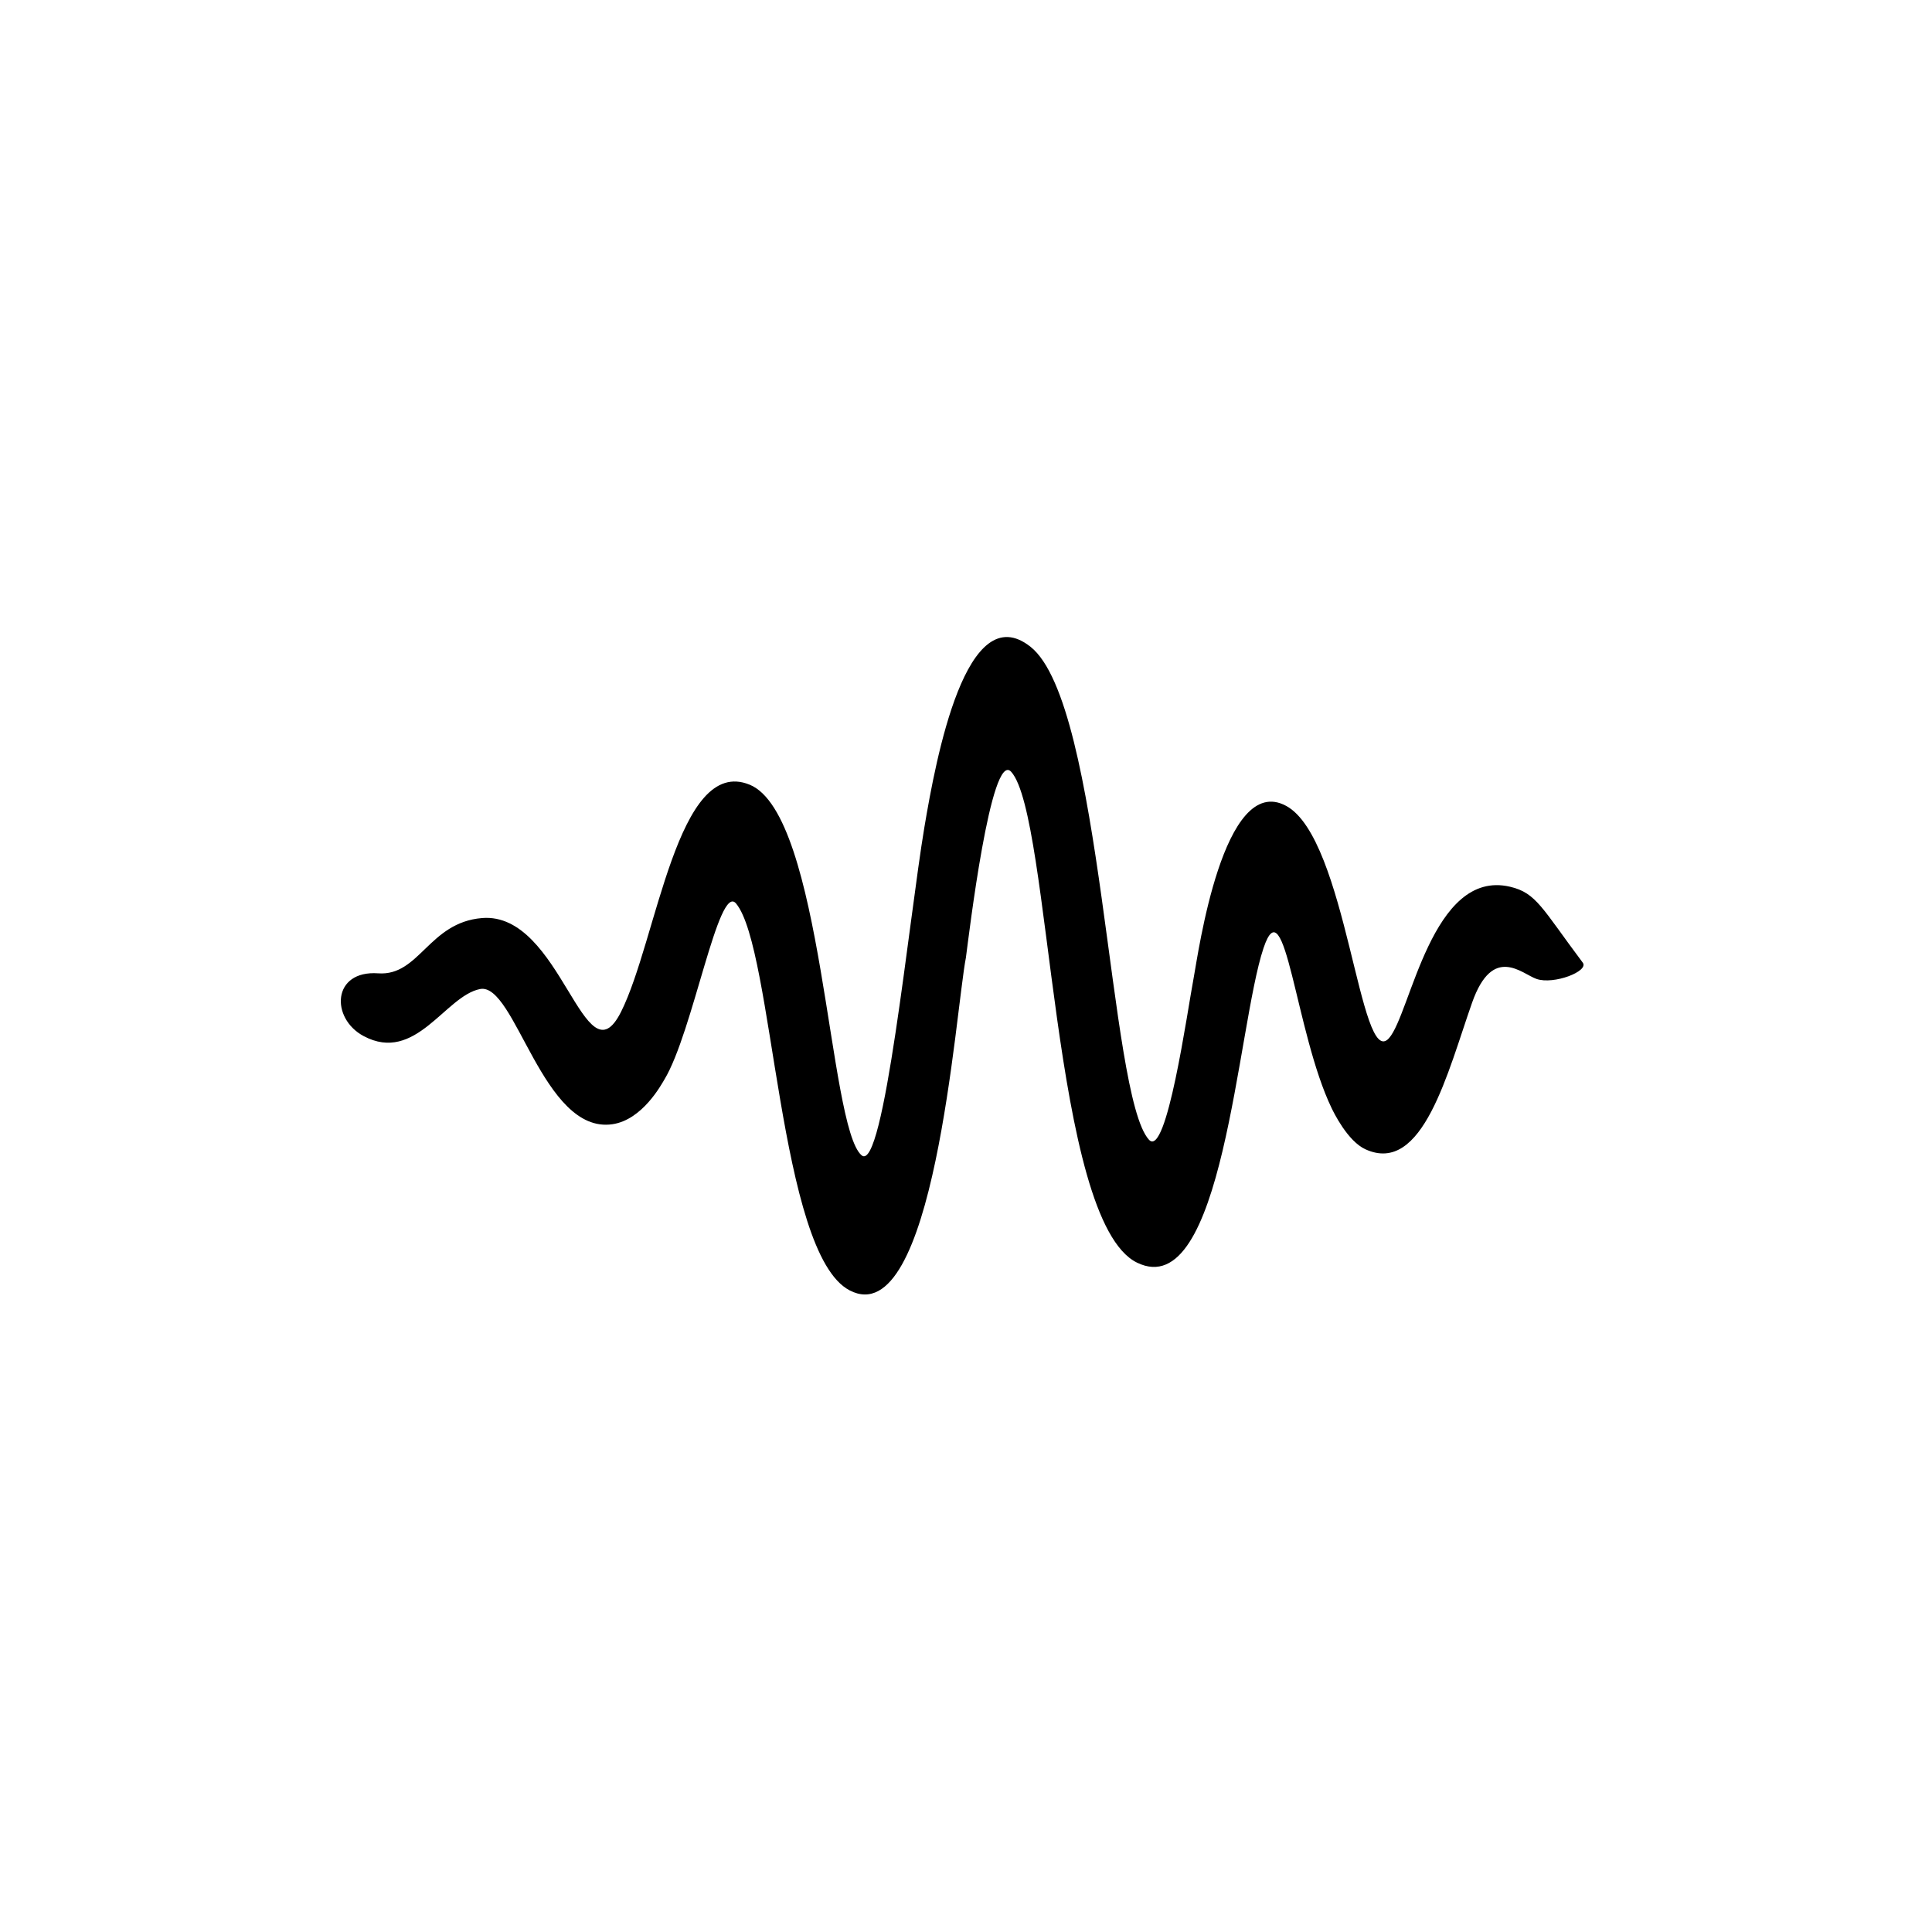
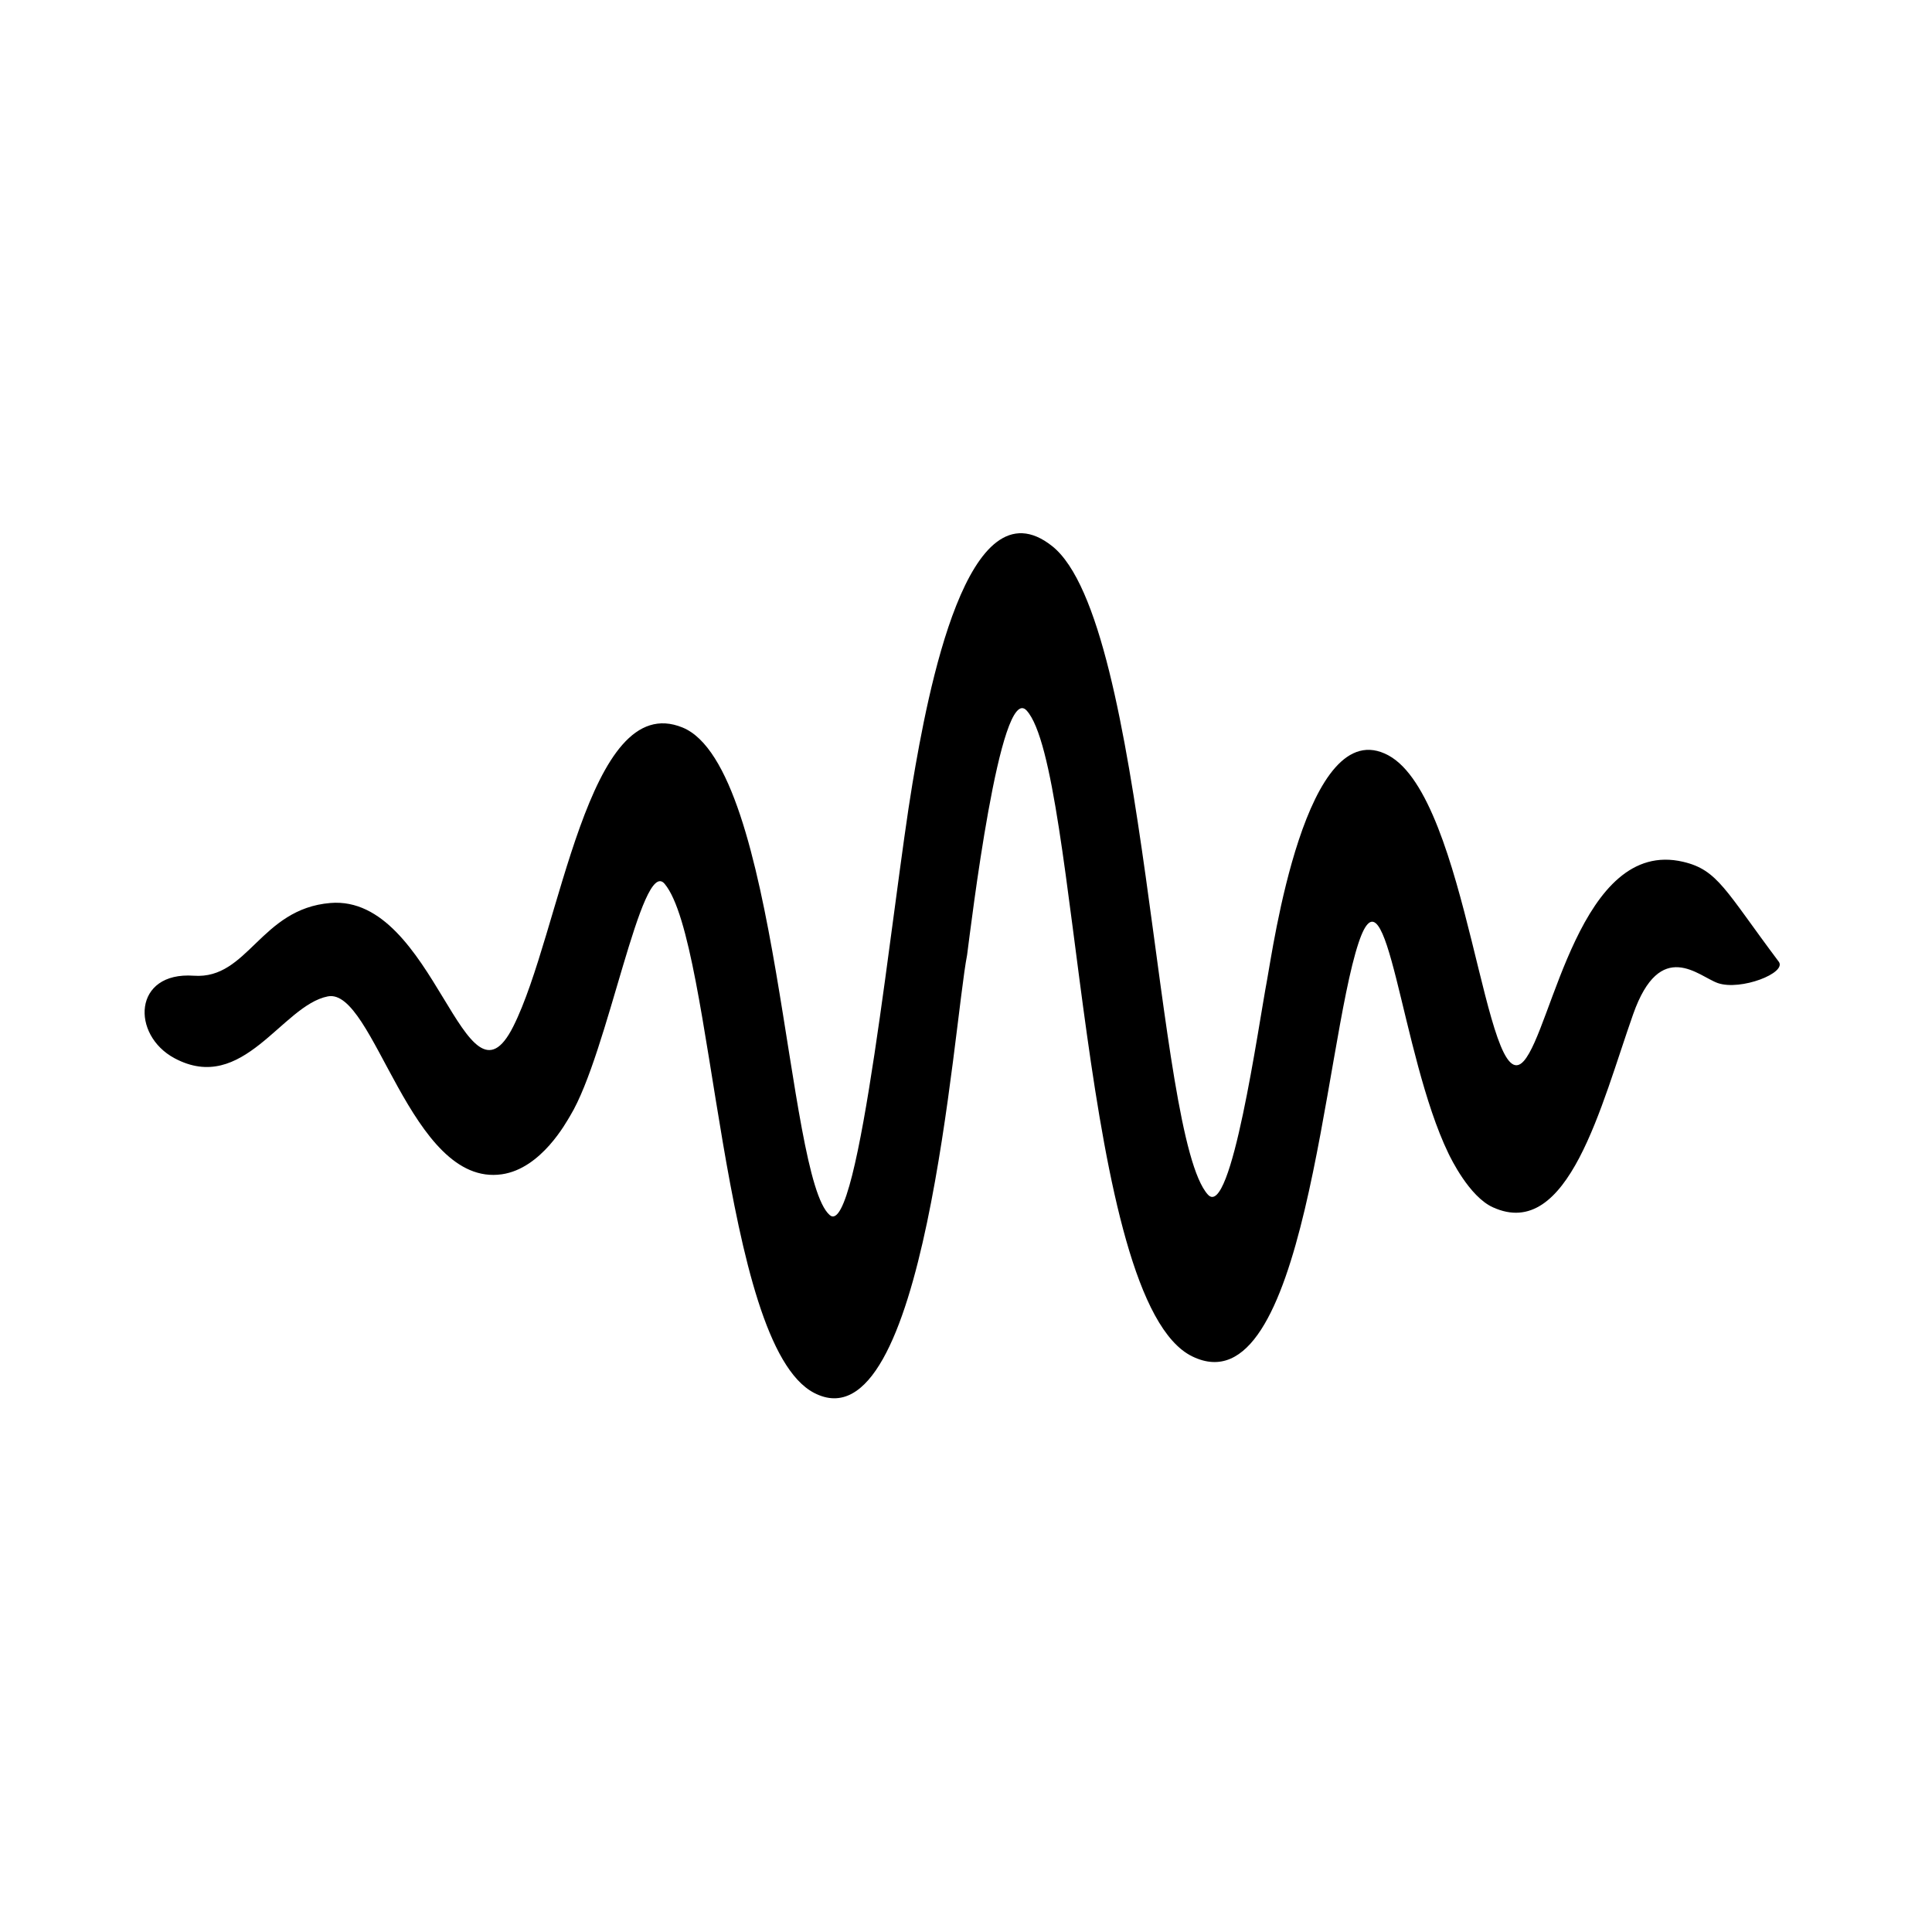
- <svg xmlns="http://www.w3.org/2000/svg" width="100%" height="100%" viewBox="0 0 1024 1024" version="1.1" xml:space="preserve" style="fill-rule:evenodd;clip-rule:evenodd;stroke-linejoin:round;stroke-miterlimit:2;">
-   <g id="Background" transform="matrix(1,0,0,1,178,336)">
-     <path d="M333.956,171.533C328.369,200.178 317.097,371.318 272.293,347.908C234.537,328.181 232.098,166.74 212.118,142.867C202.791,131.724 189.299,211.212 174.096,236.253C172.531,238.83 162.487,257.559 146.569,259.867C109.644,265.222 95.1,184.571 76.453,188.209C57.932,191.822 42.318,227.901 14.698,213.121C-2.841,203.736 -2.069,178.14 22.477,179.885C44.308,181.437 49.274,152.9 77.506,150.585C119.606,147.131 131.738,238.963 151.151,200.322C170.192,162.421 180.959,64.22 219.331,79.902C258.275,95.819 260.972,261.164 278.642,276.321C290.412,286.417 303.798,150.973 311.927,102.556C318.128,65.618 334.129,-20.278 368.235,6.843C406.507,37.276 409.52,244.431 430.944,268.05C440.337,278.405 451.266,200.154 454.795,181.559C457.003,169.927 470.341,73.084 503.685,91.132C535.953,108.597 542.611,231.832 558.209,214.24C569.702,201.277 580.836,124.217 622.401,133.999C636.363,137.285 639.3,145.427 660.898,174.22C664.303,178.759 645.581,186.012 636.388,182.858C628.715,180.225 613.232,164.3 602.246,195.412C589.414,231.753 576.201,287.151 545.68,273.133C536.198,268.778 528.776,253.387 527.797,251.357C508.571,211.493 503.164,132.185 491.672,166.559C477.633,208.555 470.206,355.475 424.638,333.22C379.193,311.025 379.217,96.501 357.951,73.069C347.229,61.254 335.463,160.282 333.956,171.533Z" />
+ <svg xmlns="http://www.w3.org/2000/svg" width="22" height="22" viewBox="0 0 1024 1024" version="1.1" xml:space="preserve" style="fill-rule:evenodd;clip-rule:evenodd;stroke-linejoin:round;stroke-miterlimit:2;">
+   <g transform="matrix(1.31579,0,0,1.31579,73.16568,280.4622)">
+     <g id="Background">
+       <path d="M333.956,171.533C328.369,200.178 317.097,371.318 272.293,347.908C234.537,328.181 232.098,166.74 212.118,142.867C202.791,131.724 189.299,211.212 174.096,236.253C172.531,238.83 162.487,257.559 146.569,259.867C109.644,265.222 95.1,184.571 76.453,188.209C57.932,191.822 42.318,227.901 14.698,213.121C-2.841,203.736 -2.069,178.14 22.477,179.885C44.308,181.437 49.274,152.9 77.506,150.585C119.606,147.131 131.738,238.963 151.151,200.322C170.192,162.421 180.959,64.22 219.331,79.902C258.275,95.819 260.972,261.164 278.642,276.321C290.412,286.417 303.798,150.973 311.927,102.556C318.128,65.618 334.129,-20.278 368.235,6.843C406.507,37.276 409.52,244.431 430.944,268.05C440.337,278.405 451.266,200.154 454.795,181.559C457.003,169.927 470.341,73.084 503.685,91.132C535.953,108.597 542.611,231.832 558.209,214.24C569.702,201.277 580.836,124.217 622.401,133.999C636.363,137.285 639.3,145.427 660.898,174.22C664.303,178.759 645.581,186.012 636.388,182.858C628.715,180.225 613.232,164.3 602.246,195.412C589.414,231.753 576.201,287.151 545.68,273.133C536.198,268.778 528.776,253.387 527.797,251.357C508.571,211.493 503.164,132.185 491.672,166.559C477.633,208.555 470.206,355.475 424.638,333.22C379.193,311.025 379.217,96.501 357.951,73.069C347.229,61.254 335.463,160.282 333.956,171.533Z" />
+     </g>
  </g>
</svg>
